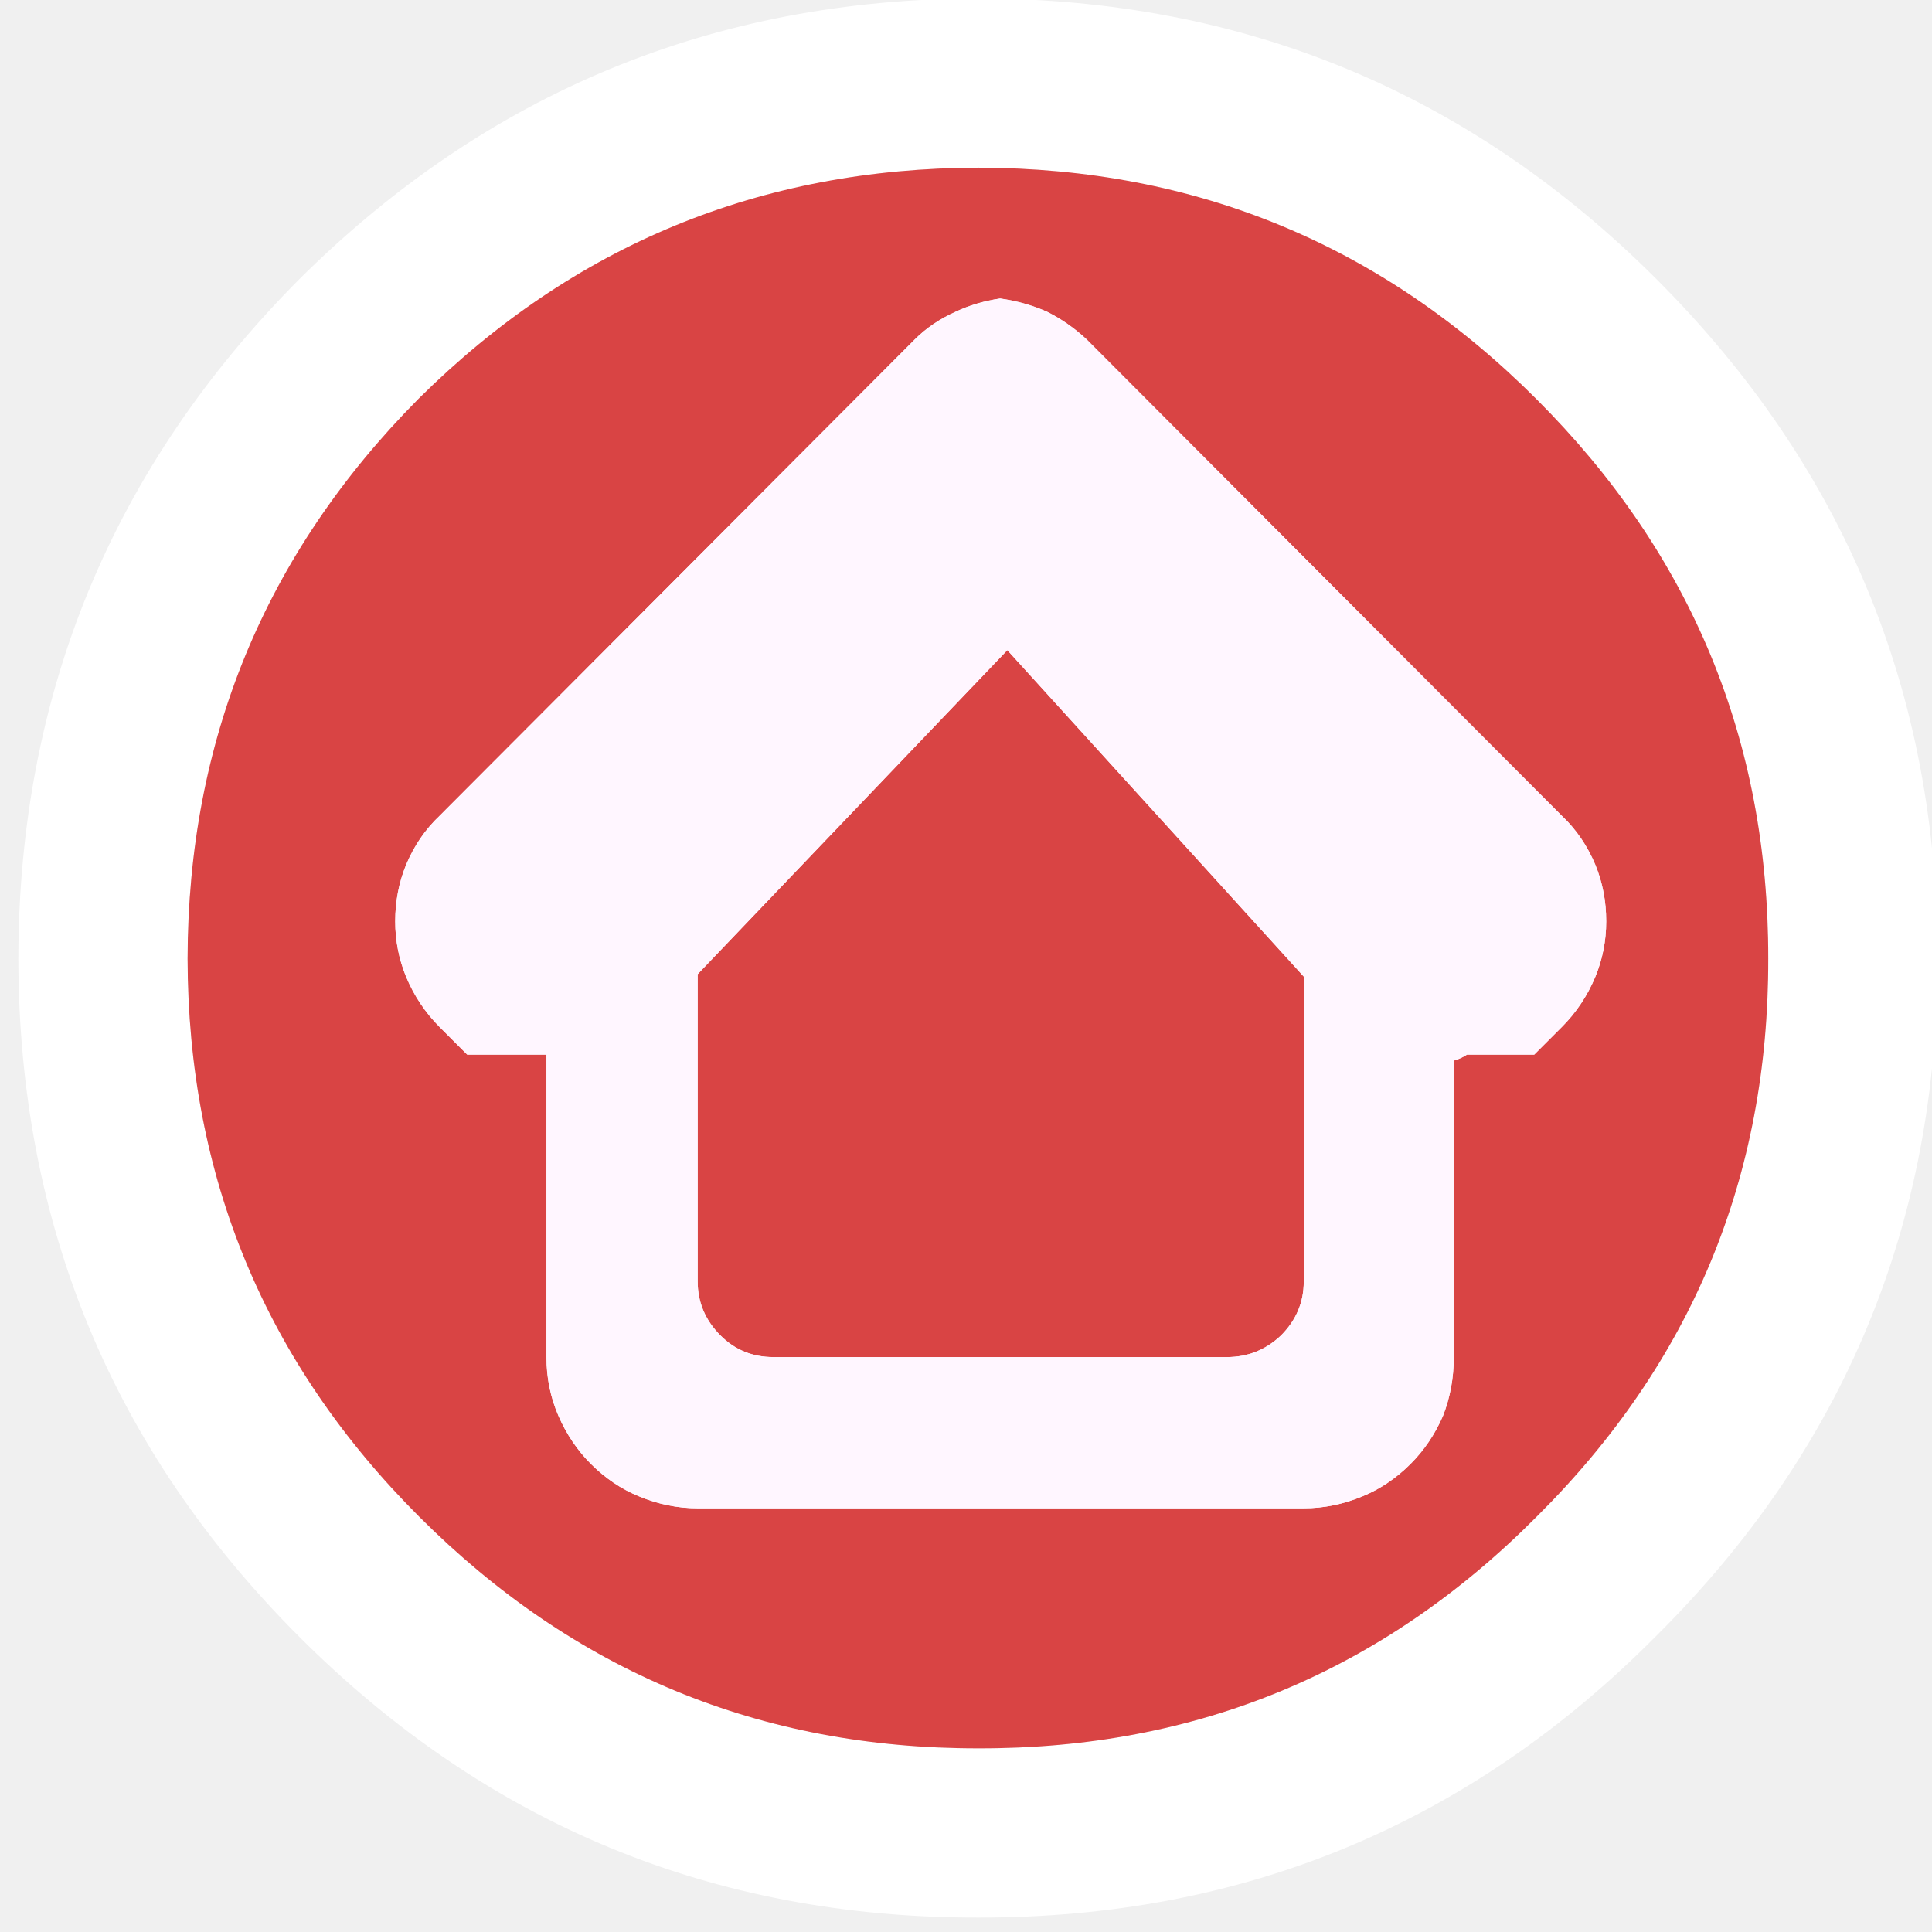
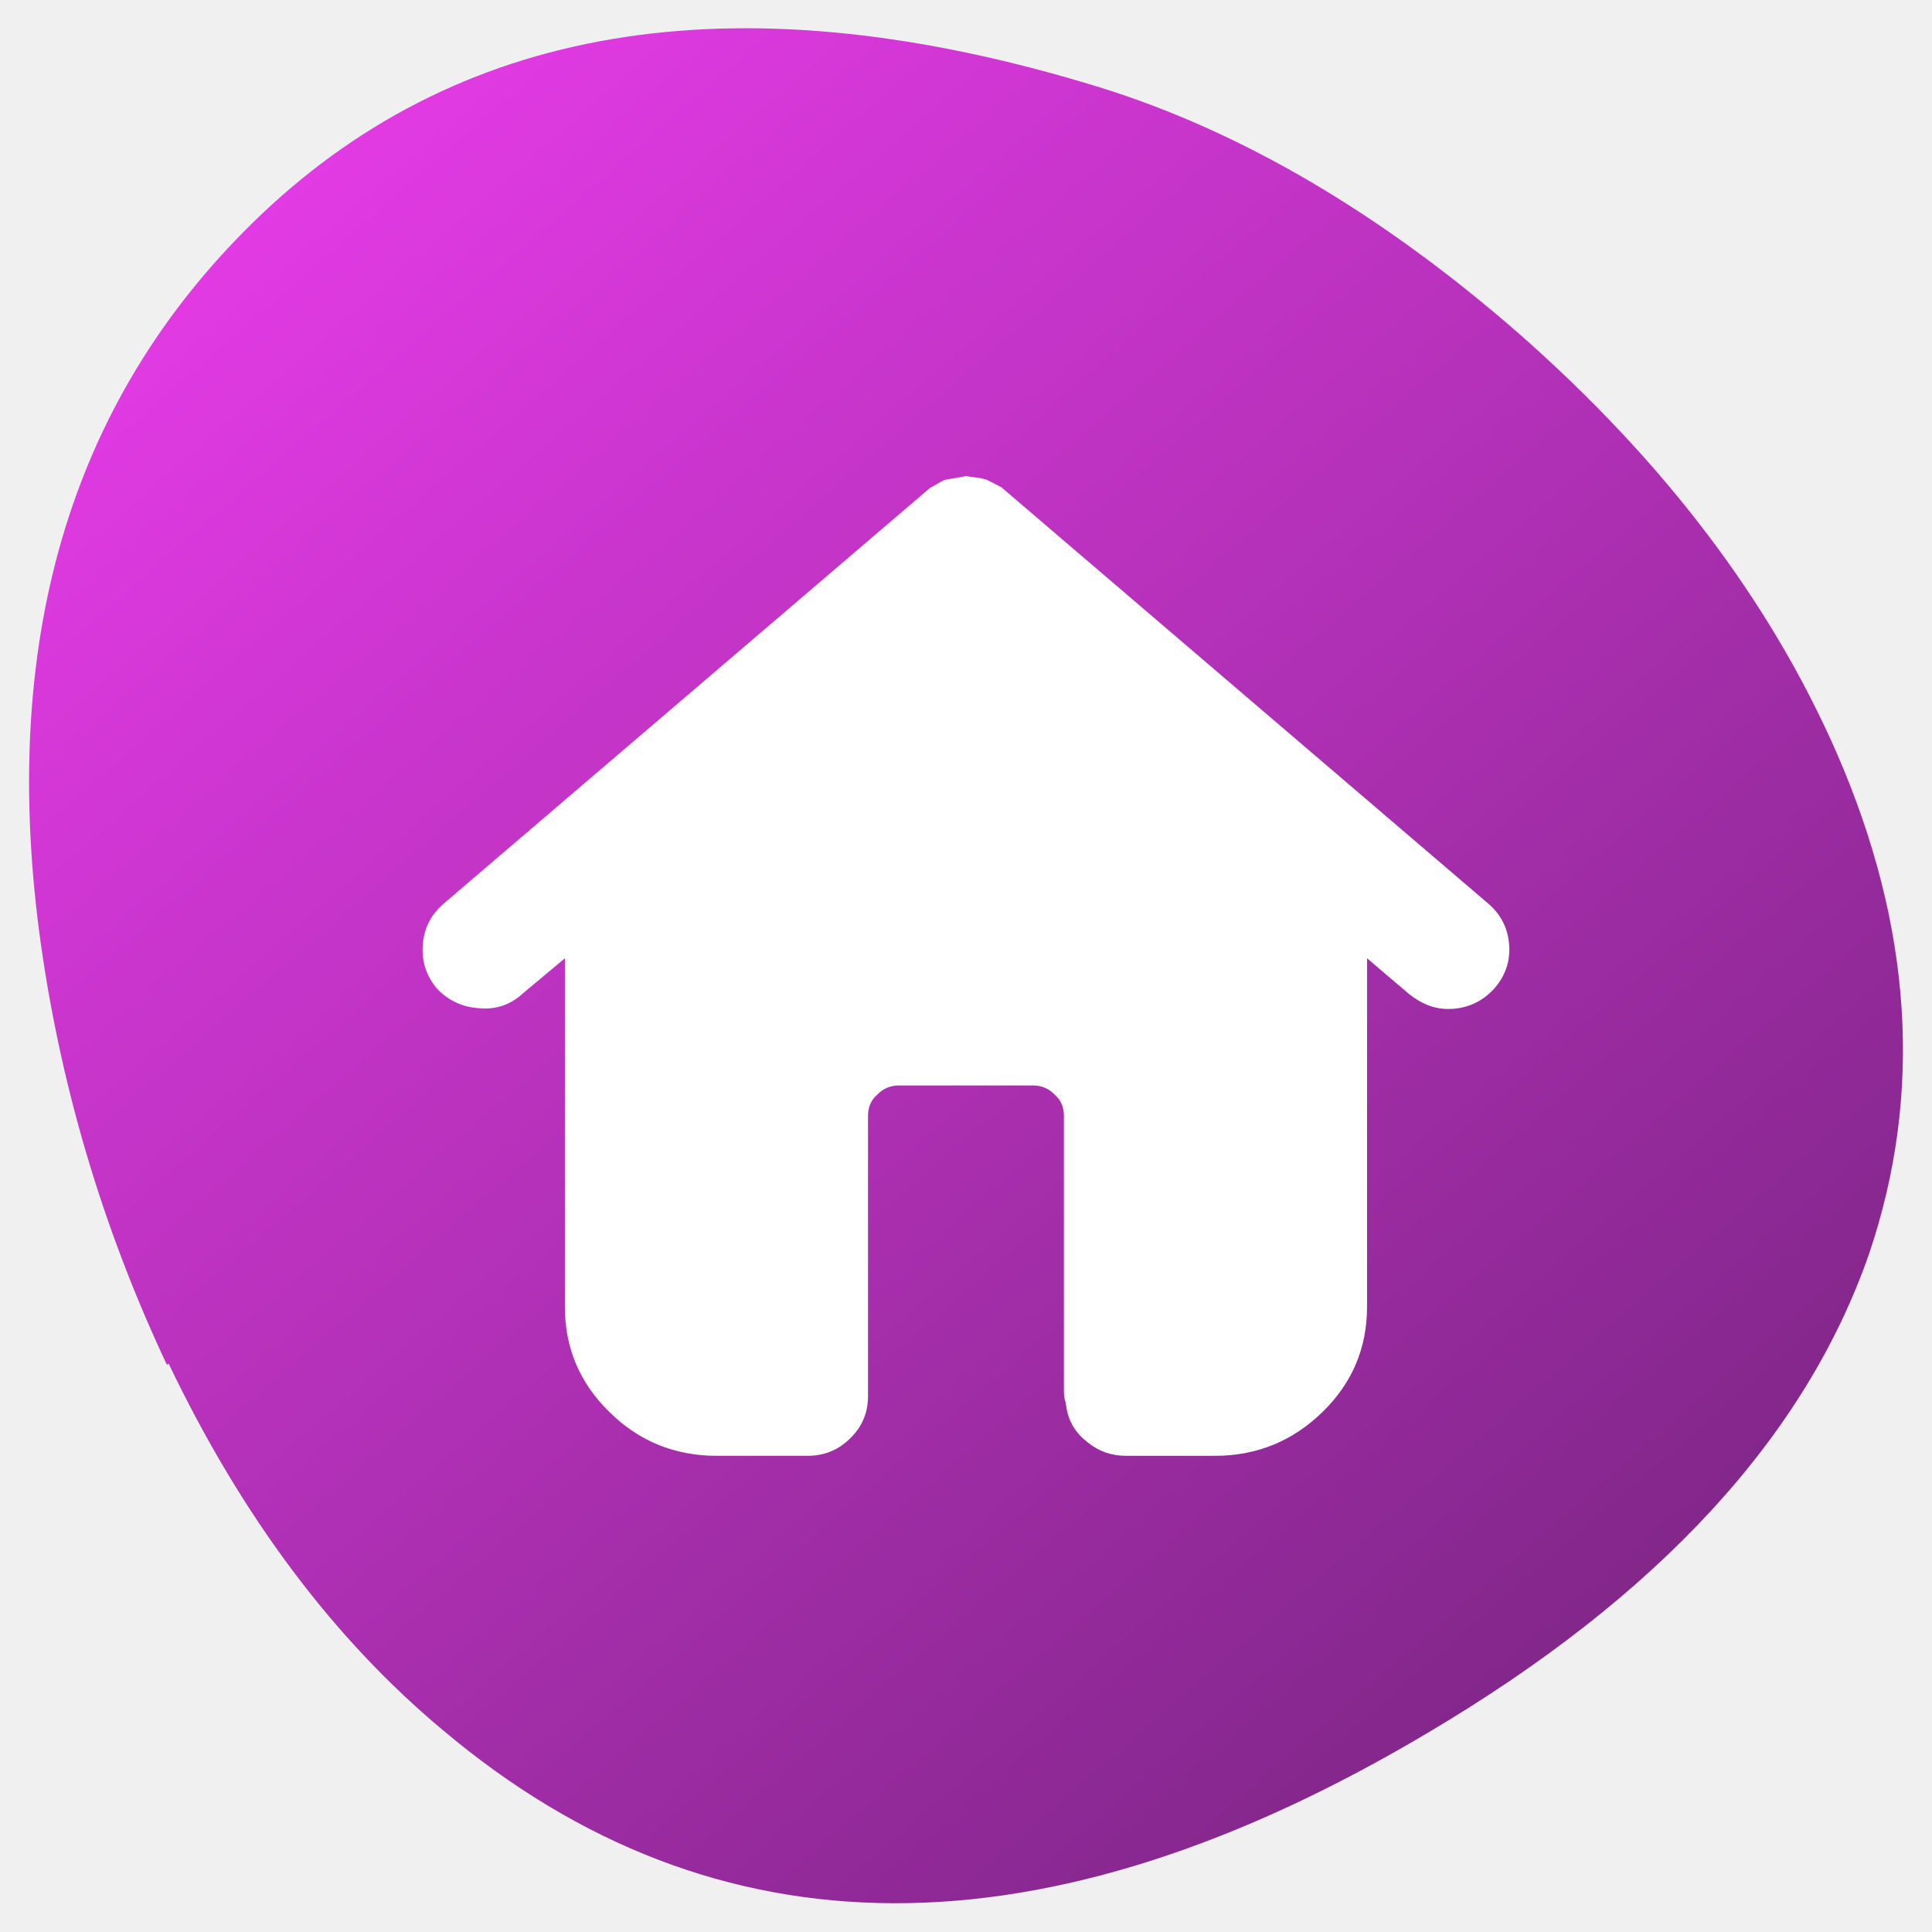
- <svg xmlns="http://www.w3.org/2000/svg" xmlns:xlink="http://www.w3.org/1999/xlink" version="1.1" preserveAspectRatio="none" x="0px" y="0px" width="97px" height="97px" viewBox="0 0 97 97">
+ <svg xmlns="http://www.w3.org/2000/svg" width="64" height="64" version="1.1" viewBox="0 0 64 64">
  <defs>
-     <g id="Symbol_13_0_Layer1_0_FILL">
-       <path fill="#FFFFFF" stroke="none" d=" M 76.4 36.45 Q 76.43 19.887 64.7 8.15 53.015 -3.528 36.45 -3.55 19.901 -3.526 8.15 8.15 L 8.15 8.15 Q -3.526 19.901 -3.55 36.45 -3.528 53.015 8.15 64.7 19.887 76.43 36.45 76.4 52.998 76.419 64.65 64.7 L 64.7 64.65 Q 76.419 52.998 76.4 36.45 M 59.7 13.15 Q 69.37 22.813 69.35 36.45 69.381 50.084 59.7 59.7 L 59.7 59.7 Q 50.084 69.381 36.45 69.35 22.813 69.37 13.15 59.7 3.527 50.085 3.5 36.45 3.526 22.817 13.1 13.15 L 13.15 13.1 Q 22.817 3.526 36.45 3.5 50.085 3.527 59.7 13.15 Z" />
-       <path fill="#D94444" stroke="none" d=" M 69.35 36.45 Q 69.37 22.813 59.7 13.15 50.085 3.527 36.45 3.5 22.817 3.526 13.15 13.1 L 13.1 13.15 Q 3.526 22.817 3.5 36.45 3.527 50.085 13.15 59.7 22.813 69.37 36.45 69.35 50.084 69.381 59.7 59.7 L 59.7 59.7 Q 69.381 50.084 69.35 36.45 M 56.8 40.45 Q 56.535 40.621 56.25 40.7 L 56.25 53.05 Q 56.25 54.35 55.8 55.5 55.3 56.65 54.45 57.5 53.55 58.4 52.45 58.85 51.25 59.35 50 59.35 L 24.75 59.35 Q 23.5 59.35 22.3 58.85 21.2 58.4 20.3 57.5 19.45 56.65 18.95 55.5 18.45 54.35 18.45 53.05 L 18.45 40.45 15.15 40.45 14 39.3 Q 13.1 38.4 12.6 37.2 12.15 36.1 12.15 34.9 12.15 33.65 12.6 32.55 13.1 31.35 14 30.5 L 33.8 10.65 Q 34.5 9.95 35.5 9.5 36.35 9.1 37.35 8.95 38.4 9.1 39.3 9.5 40.2 9.95 40.95 10.65 L 60.75 30.5 Q 61.65 31.35 62.15 32.55 62.6 33.65 62.6 34.9 62.6 36.1 62.15 37.2 61.65 38.4 60.75 39.3 L 59.6 40.45 56.8 40.45 M 37.65 23.6 L 24.75 37.1 24.75 49.9 Q 24.75 51.2 25.7 52.15 26.6 53.05 27.9 53.05 L 46.8 53.05 Q 48.1 53.05 49.05 52.15 50 51.2 50 49.9 L 50 37.2 37.65 23.6 Z" />
-       <path fill="#FFF6FF" stroke="none" d=" M 56.25 40.7 Q 56.535 40.621 56.8 40.45 L 59.6 40.45 60.75 39.3 Q 61.65 38.4 62.15 37.2 62.6 36.1 62.6 34.9 62.6 33.65 62.15 32.55 61.65 31.35 60.75 30.5 L 40.95 10.65 Q 40.2 9.95 39.3 9.5 38.4 9.1 37.35 8.95 36.35 9.1 35.5 9.5 34.5 9.95 33.8 10.65 L 14 30.5 Q 13.1 31.35 12.6 32.55 12.15 33.65 12.15 34.9 12.15 36.1 12.6 37.2 13.1 38.4 14 39.3 L 15.15 40.45 18.45 40.45 18.45 53.05 Q 18.45 54.35 18.95 55.5 19.45 56.65 20.3 57.5 21.2 58.4 22.3 58.85 23.5 59.35 24.75 59.35 L 50 59.35 Q 51.25 59.35 52.45 58.85 53.55 58.4 54.45 57.5 55.3 56.65 55.8 55.5 56.25 54.35 56.25 53.05 L 56.25 40.7 M 24.75 37.1 L 37.65 23.6 50 37.2 50 49.9 Q 50 51.2 49.05 52.15 48.1 53.05 46.8 53.05 L 27.9 53.05 Q 26.6 53.05 25.7 52.15 24.75 51.2 24.75 49.9 L 24.75 37.1 Z" />
-     </g>
+     <linearGradient id="linearGradient1" x1="1869.2" x2="2001" y1="182.18" y2="20.712" gradientTransform="matrix(-.4898 0 0 .5214 979.6 -21.553)" gradientUnits="userSpaceOnUse">
+       <stop stop-color="#62206c" offset="0" />
+       <stop stop-color="#ff40ff" offset="1" />
+     </linearGradient>
  </defs>
-   <g transform="matrix( 1, 0, 0, 1, 1,0) ">
-     <g transform="matrix( 1, 0, 0, 1, 0,0) ">
-       <g transform="matrix( 1.20517, 0, 0, 1.20517, 4.2,4.2) ">
-         <g transform="matrix( 1, 0, 0, 1, 0,0) ">
-           <use xlink:href="#Symbol_13_0_Layer1_0_FILL" />
-         </g>
-       </g>
-     </g>
-   </g>
+   <path d="m5.532 45.219q-3.233-6.873-4.23-14.323-1.955-14.941 7.366-23.803 10.164-9.634 27.781-4.194 7.018 2.184 13.842 8.13 7.24 6.358 10.551 13.911 3.765 8.645 1.075 16.59-3.156 9.088-14.616 15.869-19.069 11.335-32.621-0.078-5.459-4.554-9.099-12.159z" fill="url(#linearGradient1)" style="paint-order:normal" />
+   <path d="m32 15.772-0.725 0.127-0.471 0.267-16.126 13.784q-0.624 0.547-0.675 1.375-0.051 0.802 0.471 1.425 0.573 0.598 1.4 0.649 0.827 0.076 1.438-0.484l1.4-1.171v11.544q0 2.049 1.476 3.487 1.464 1.451 3.564 1.451h2.991q0.84 0 1.413-0.573 0.598-0.573 0.598-1.4v-9.291q0-0.433 0.305-0.7 0.293-0.305 0.725-0.305h4.429q0.433 0 0.725 0.305 0.305 0.267 0.305 0.7v9.075q0 0.267 0.051 0.395l0.038 0.229q0.127 0.687 0.7 1.12 0.547 0.445 1.273 0.445h2.94q2.075 0 3.564-1.451 1.476-1.438 1.476-3.487v-11.544l1.375 1.171q0.624 0.509 1.311 0.509 0.904 0 1.527-0.675 0.547-0.624 0.496-1.425-0.051-0.827-0.675-1.375l-16.151-13.81-0.471-0.242-0.178-0.051z" fill="#fff" />
</svg>
